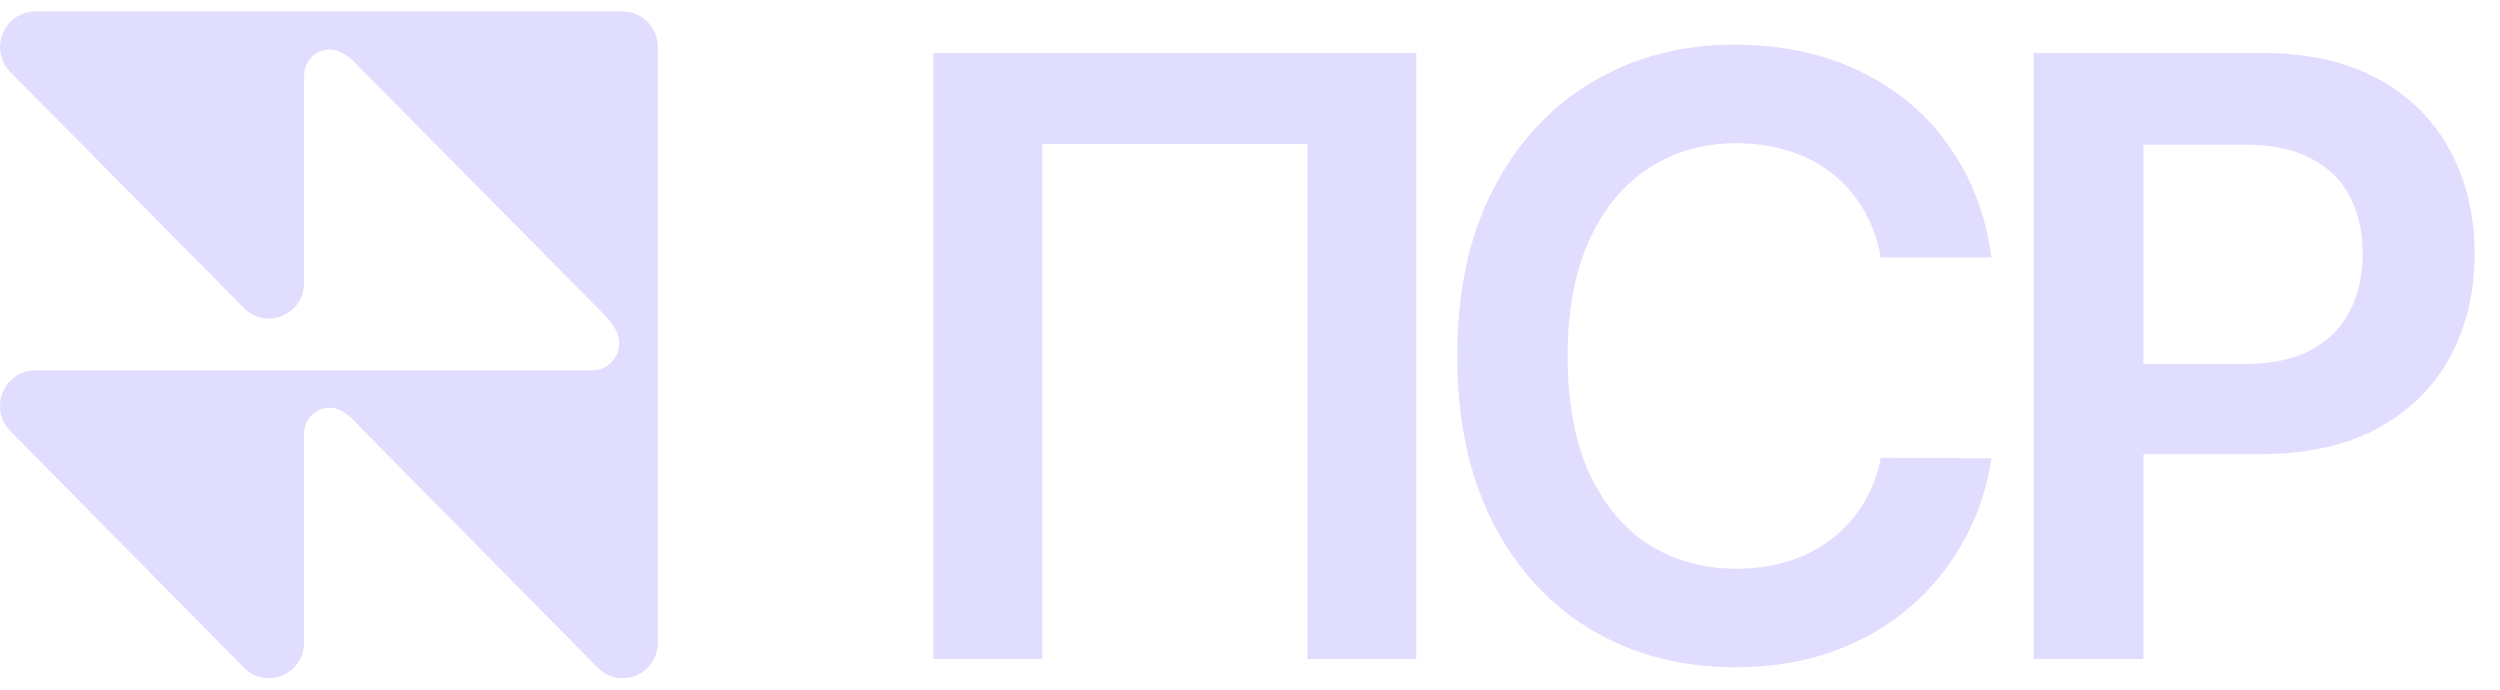
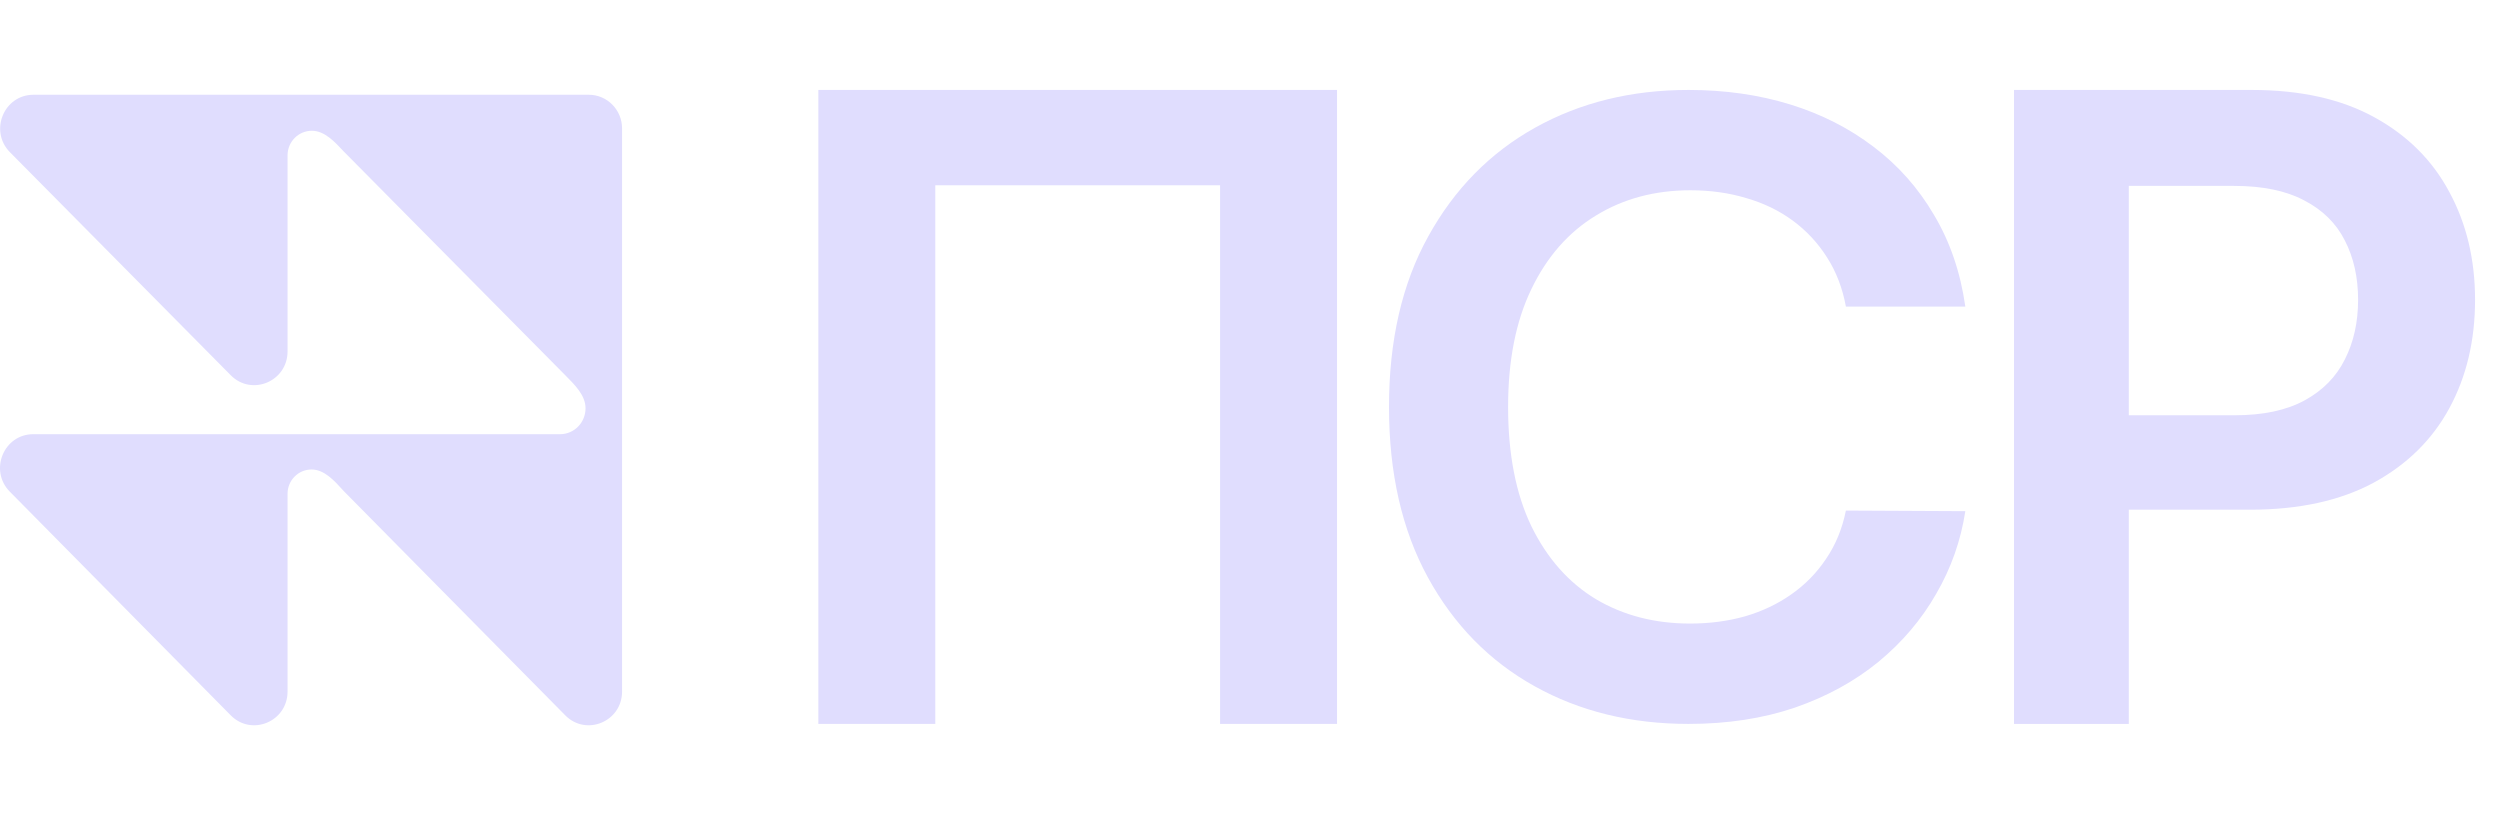
- <svg xmlns="http://www.w3.org/2000/svg" width="87" height="24" viewBox="0 3 87 24" fill="none">
-   <path d="M70.77 25.933V4.842H78.679C80.3 4.842 81.659 5.144 82.757 5.748C83.863 6.352 84.697 7.183 85.26 8.24C85.83 9.29 86.115 10.485 86.115 11.824C86.115 13.176 85.83 14.378 85.26 15.428C84.69 16.479 83.849 17.306 82.737 17.91C81.625 18.507 80.255 18.806 78.628 18.806H73.386V15.665H78.113C79.06 15.665 79.836 15.5 80.44 15.171C81.044 14.841 81.491 14.388 81.779 13.811C82.074 13.235 82.222 12.572 82.222 11.824C82.222 11.075 82.074 10.416 81.779 9.847C81.491 9.277 81.041 8.834 80.43 8.518C79.826 8.195 79.047 8.034 78.092 8.034H74.591V25.933H70.77Z" fill="#E0DDFE" />
-   <path d="M69.302 11.958H65.45C65.34 11.326 65.138 10.767 64.842 10.279C64.547 9.785 64.18 9.366 63.74 9.023C63.301 8.679 62.8 8.422 62.237 8.25C61.681 8.072 61.08 7.983 60.435 7.983C59.288 7.983 58.272 8.271 57.386 8.848C56.501 9.417 55.807 10.255 55.306 11.36C54.805 12.459 54.554 13.801 54.554 15.387C54.554 17 54.805 18.36 55.306 19.465C55.814 20.564 56.508 21.394 57.386 21.957C58.272 22.514 59.285 22.791 60.424 22.791C61.056 22.791 61.647 22.709 62.196 22.544C62.752 22.373 63.25 22.122 63.689 21.793C64.135 21.463 64.509 21.058 64.811 20.577C65.121 20.097 65.333 19.547 65.45 18.93L69.302 18.95C69.157 19.953 68.845 20.893 68.364 21.772C67.891 22.651 67.269 23.427 66.5 24.099C65.731 24.765 64.832 25.287 63.802 25.665C62.772 26.035 61.629 26.221 60.373 26.221C58.519 26.221 56.865 25.792 55.409 24.934C53.954 24.075 52.807 22.836 51.969 21.216C51.132 19.596 50.713 17.653 50.713 15.387C50.713 13.114 51.135 11.172 51.98 9.558C52.824 7.938 53.974 6.699 55.43 5.841C56.885 4.982 58.533 4.553 60.373 4.553C61.547 4.553 62.639 4.718 63.648 5.048C64.657 5.377 65.556 5.861 66.346 6.5C67.135 7.131 67.784 7.907 68.292 8.827C68.807 9.74 69.144 10.784 69.302 11.958Z" fill="#E0DDFE" />
-   <path d="M49.289 4.842V25.933H45.499V8.013H36.272V25.933H32.482V4.842H49.289Z" fill="#E0DDFE" />
-   <path d="M21.668 3.398C22.344 3.398 22.892 3.953 22.892 4.637V22.424V25.36C22.892 26.464 21.573 27.017 20.802 26.236L12.671 18.004C12.658 17.991 12.645 17.977 12.632 17.963C12.312 17.61 11.938 17.188 11.465 17.188C10.977 17.188 10.582 17.588 10.582 18.082V25.36C10.582 26.464 9.263 27.017 8.492 26.236L0.361 18.004C-0.41 17.224 0.136 15.889 1.226 15.889H9.357C9.371 15.889 9.384 15.89 9.397 15.89H13.501C13.513 15.89 13.525 15.889 13.537 15.889H20.614C21.13 15.889 21.548 15.46 21.548 14.938C21.548 14.455 21.141 14.062 20.803 13.721L12.678 5.514C12.668 5.505 12.659 5.496 12.65 5.486C12.325 5.138 11.95 4.723 11.477 4.723C10.982 4.723 10.582 5.129 10.582 5.629V12.844C10.582 13.947 9.265 14.5 8.493 13.721L0.367 5.514C-0.405 4.734 0.14 3.398 1.232 3.398H21.668Z" fill="#E0DDFE" />
+ <svg xmlns="http://www.w3.org/2000/svg" width="92" height="30" viewBox="0 0 92 30" fill="none">
+   <path d="M74.115 26.64V3.31H82.86C84.652 3.31 86.155 3.644 87.37 4.312C88.592 4.98 89.514 5.899 90.137 7.069C90.767 8.231 91.082 9.552 91.082 11.033C91.082 12.529 90.767 13.858 90.137 15.02C89.507 16.182 88.577 17.097 87.347 17.765C86.117 18.426 84.603 18.757 82.803 18.757H77.007V15.282H82.234C83.282 15.282 84.139 15.1 84.808 14.735C85.476 14.371 85.969 13.87 86.288 13.232C86.614 12.594 86.778 11.861 86.778 11.033C86.778 10.205 86.614 9.476 86.288 8.846C85.969 8.216 85.472 7.726 84.796 7.376C84.128 7.019 83.266 6.841 82.211 6.841H78.34V26.64H74.115Z" fill="#E0DDFE" />
+   <path d="M72.324 11.282H67.929C67.804 10.602 67.573 10 67.236 9.475C66.899 8.942 66.48 8.492 65.979 8.122C65.477 7.752 64.906 7.475 64.263 7.29C63.629 7.098 62.943 7.002 62.207 7.002C60.899 7.002 59.739 7.312 58.729 7.933C57.718 8.547 56.927 9.449 56.355 10.639C55.783 11.822 55.498 13.267 55.498 14.975C55.498 16.712 55.783 18.175 56.355 19.366C56.935 20.548 57.726 21.443 58.729 22.049C59.739 22.648 60.895 22.947 62.195 22.947C62.916 22.947 63.59 22.858 64.216 22.681C64.851 22.496 65.419 22.226 65.92 21.872C66.429 21.517 66.856 21.081 67.201 20.563C67.553 20.046 67.796 19.454 67.929 18.789L72.324 18.811C72.159 19.89 71.803 20.903 71.254 21.849C70.714 22.796 70.005 23.631 69.128 24.355C68.25 25.072 67.224 25.634 66.049 26.041C64.874 26.44 63.57 26.64 62.136 26.64C60.021 26.64 58.133 26.178 56.473 25.253C54.812 24.329 53.504 22.995 52.548 21.251C51.593 19.506 51.115 17.414 51.115 14.975C51.115 12.528 51.596 10.436 52.56 8.699C53.523 6.954 54.836 5.62 56.496 4.696C58.157 3.772 60.037 3.31 62.136 3.31C63.476 3.31 64.721 3.487 65.873 3.842C67.025 4.197 68.051 4.718 68.951 5.405C69.852 6.085 70.593 6.921 71.172 7.911C71.76 8.894 72.144 10.018 72.324 11.282Z" fill="#E0DDFE" />
+   <path d="M49.203 3.31V26.64H44.899V6.818H34.419V26.64H30.115V3.31H49.203Z" fill="#E0DDFE" />
+   <path d="M21.668 3.487C22.344 3.487 22.892 4.042 22.892 4.726V22.513V25.449C22.892 26.553 21.573 27.105 20.802 26.325L12.671 18.093C12.658 18.079 12.645 18.066 12.632 18.052C12.312 17.698 11.938 17.277 11.465 17.277C10.977 17.277 10.582 17.677 10.582 18.171V25.449C10.582 26.553 9.263 27.105 8.492 26.325L0.361 18.093C-0.41 17.312 0.136 15.978 1.226 15.978H9.357C9.371 15.978 9.384 15.978 9.397 15.979H13.501C13.513 15.978 13.525 15.978 13.537 15.978H20.614C21.13 15.978 21.548 15.549 21.548 15.026C21.548 14.543 21.141 14.151 20.803 13.81L12.678 5.603C12.668 5.594 12.659 5.584 12.65 5.575C12.325 5.227 11.95 4.812 11.477 4.812C10.982 4.812 10.582 5.217 10.582 5.718V12.932C10.582 14.036 9.265 14.589 8.493 13.81L0.367 5.603C-0.405 4.823 0.14 3.487 1.232 3.487H21.668Z" fill="#E0DDFE" />
</svg>
